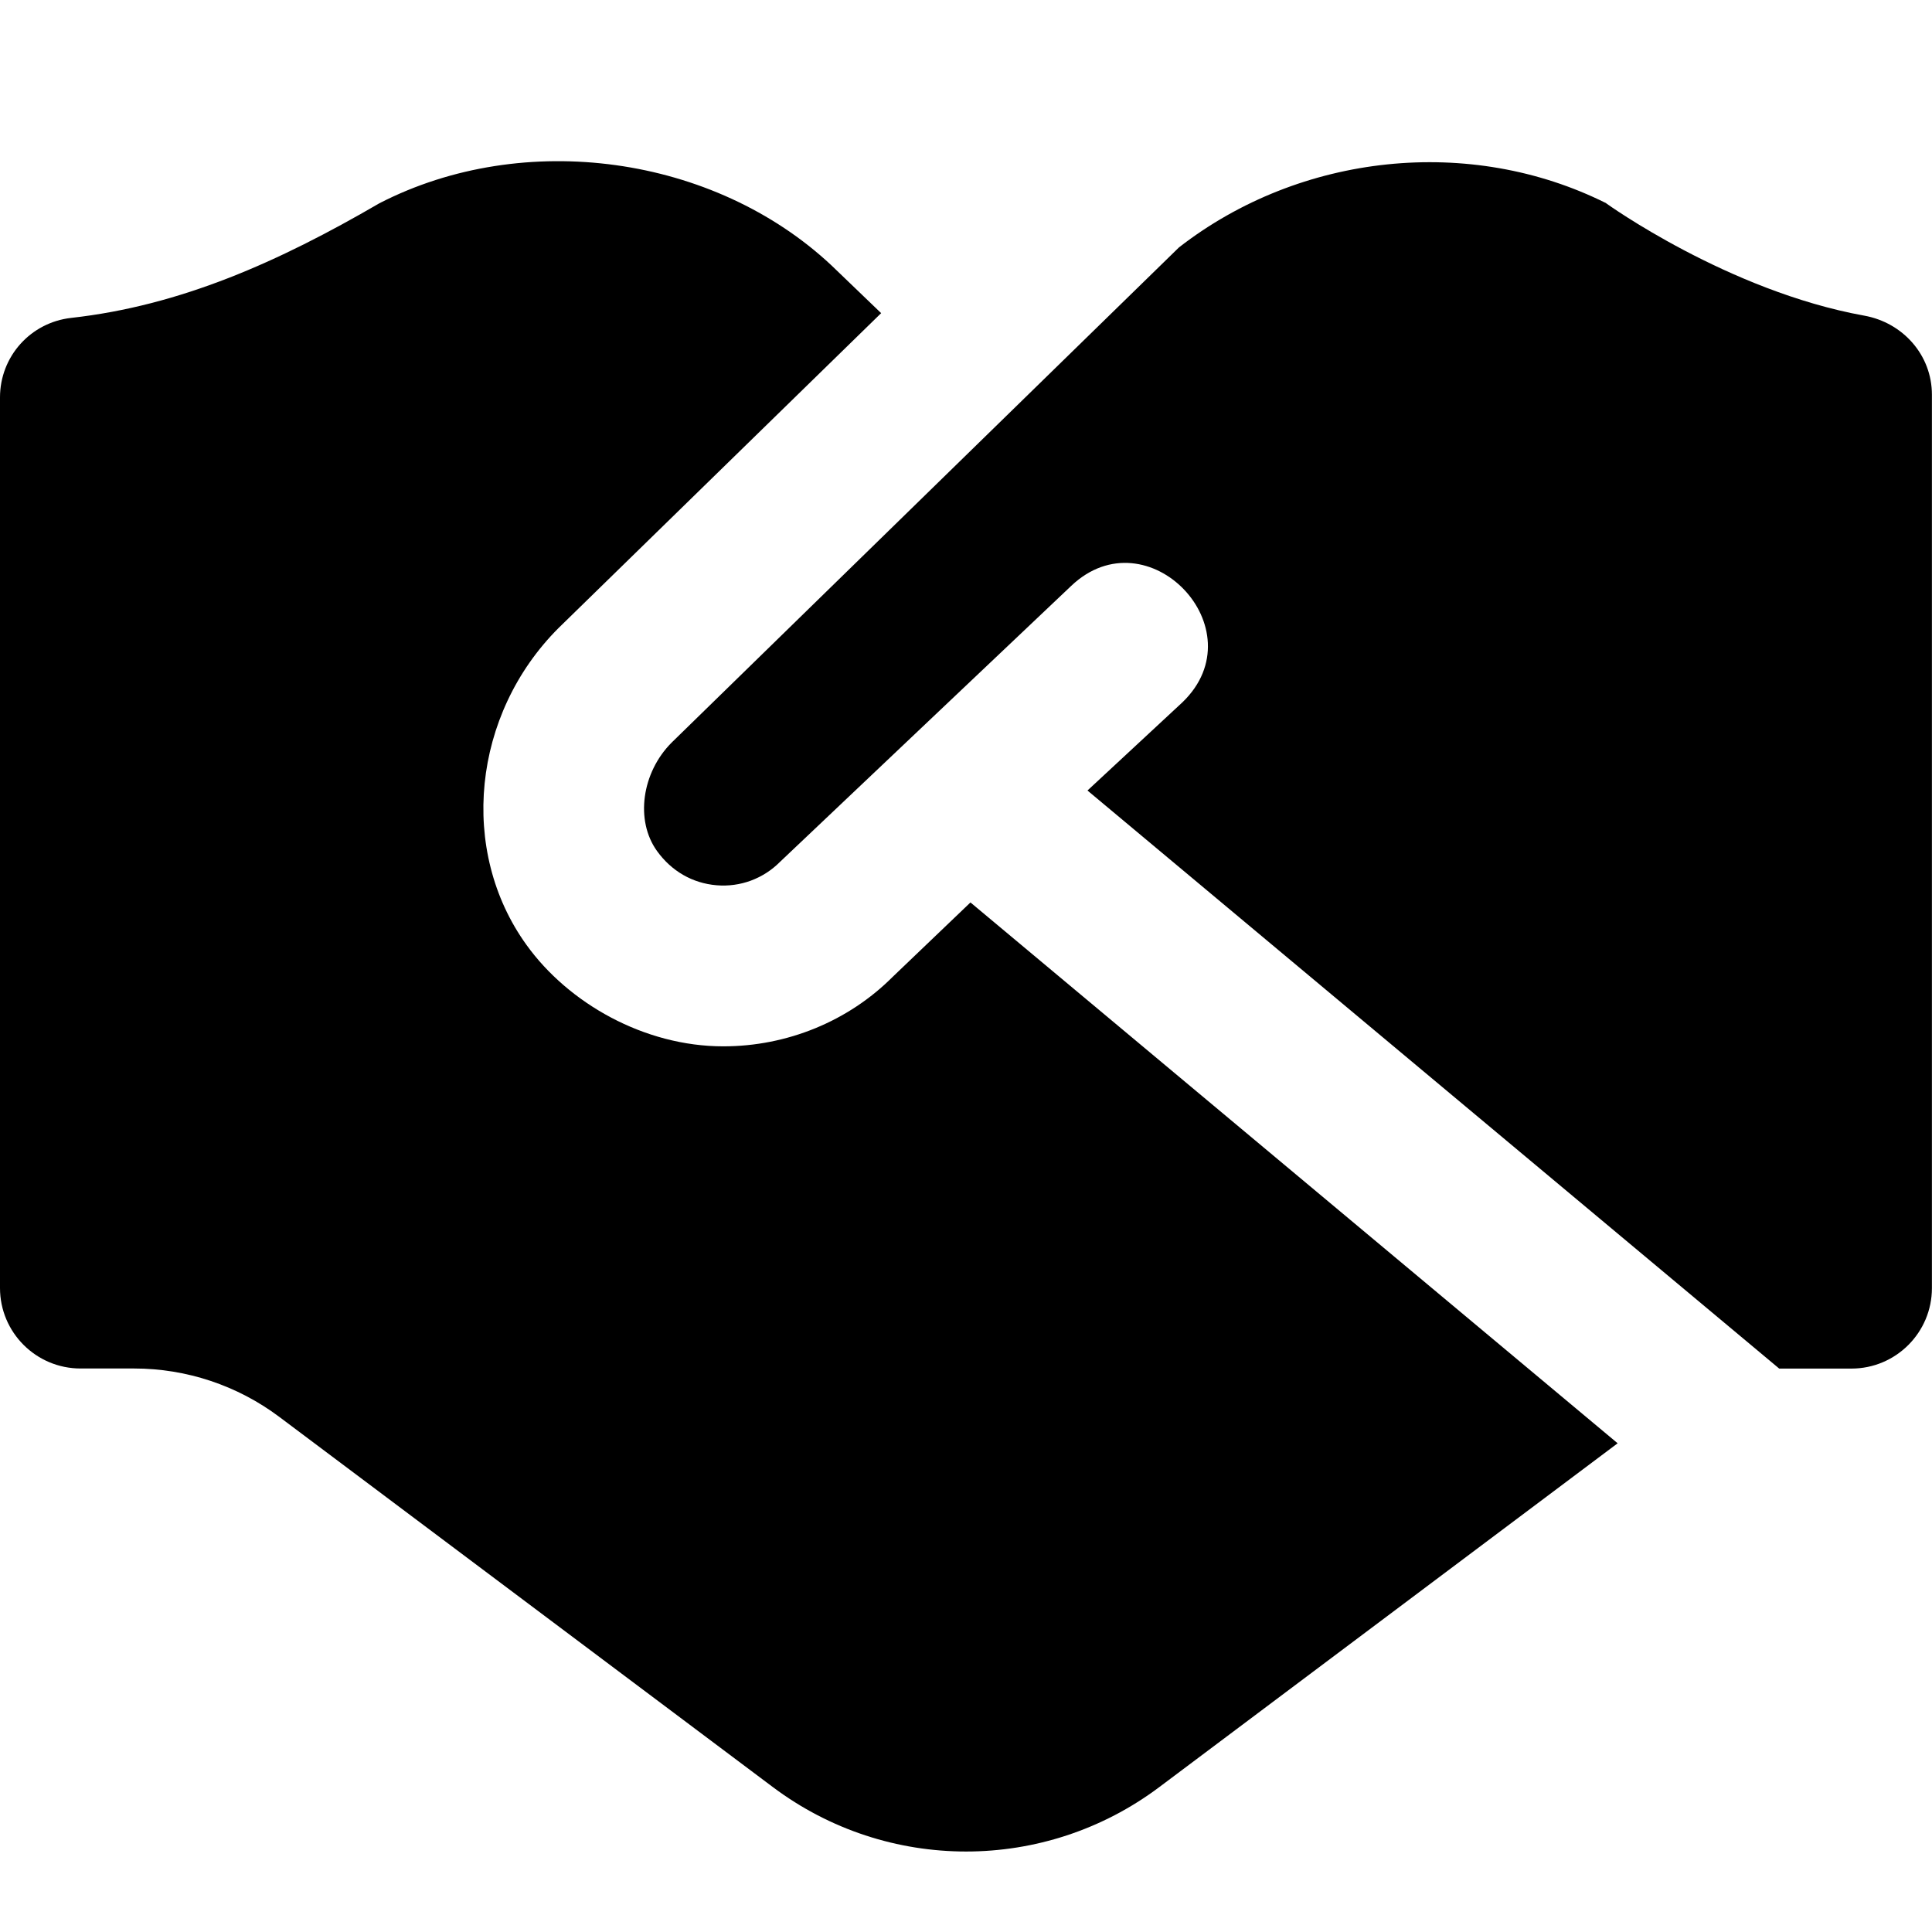
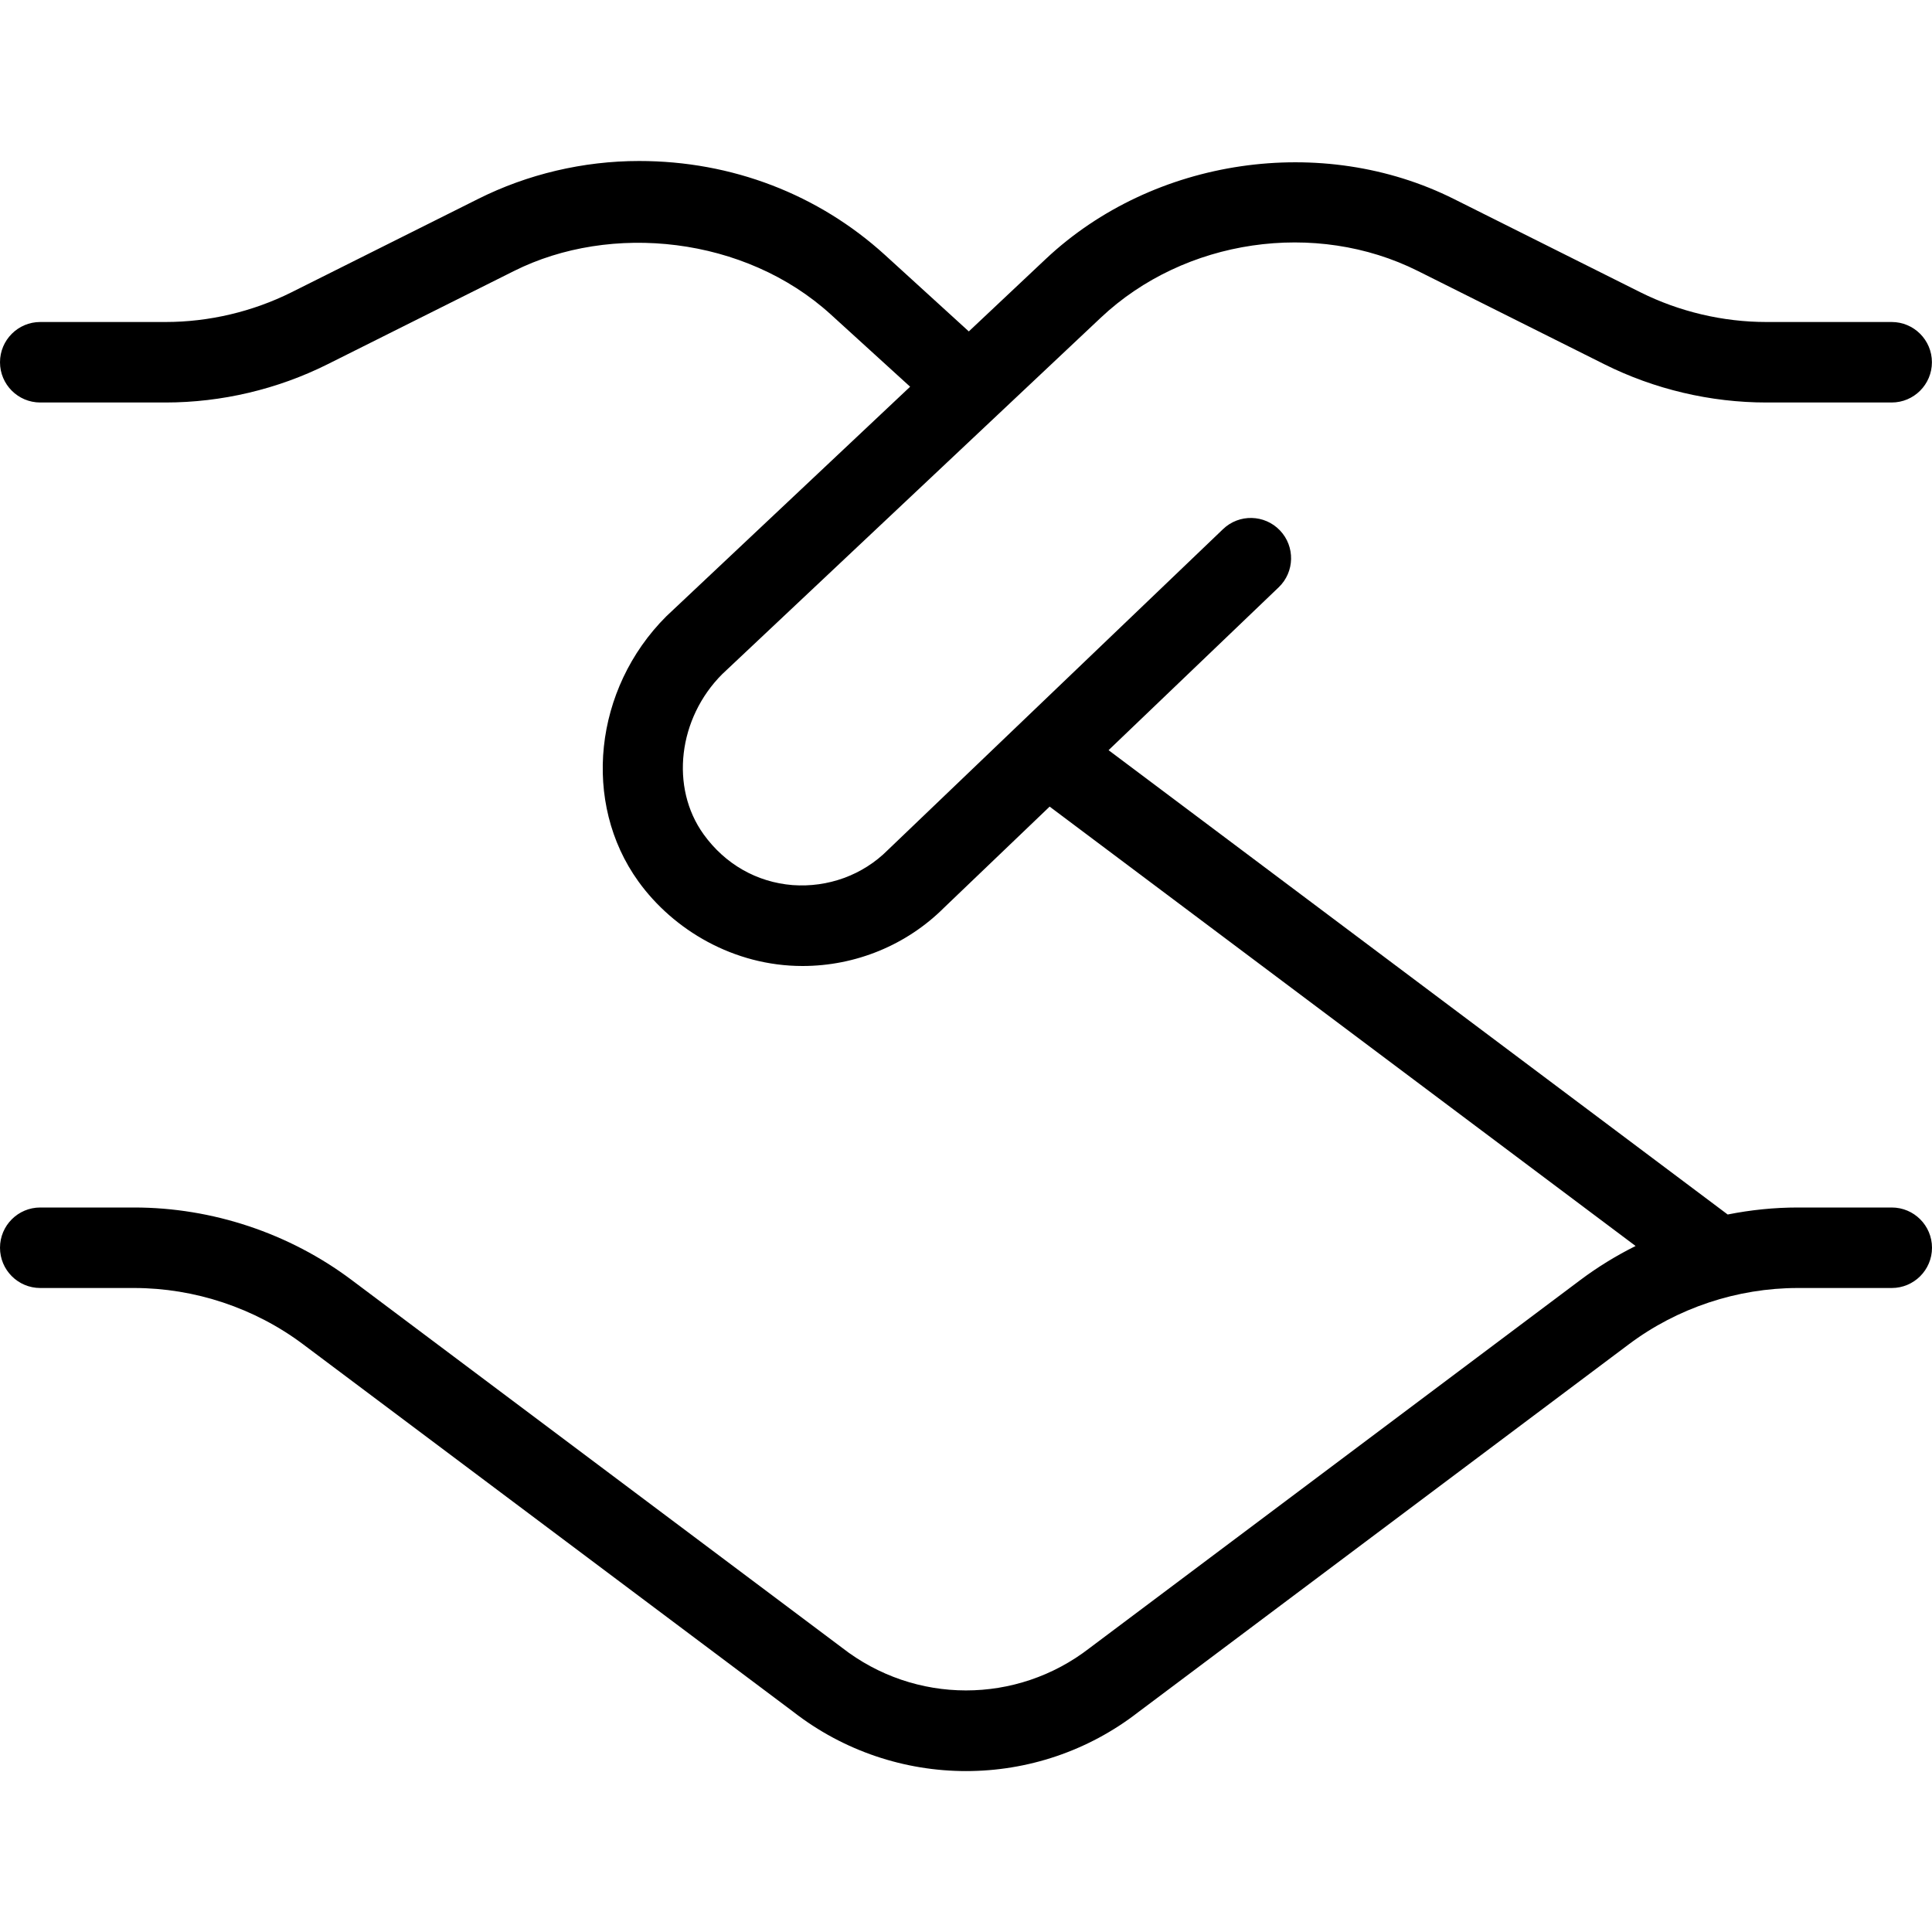
<svg xmlns="http://www.w3.org/2000/svg" id="Layer_1" data-name="Layer 1" viewBox="0 0 24 24" width="512" height="512">
-   <path d="M12.056,11.211l8.039,6.718-5.694,4.271c-1.422,1.067-3.378,1.067-4.8,0l-6.133-4.6c-.519-.389-1.151-.6-1.8-.6h-.667C.448,17,0,16.552,0,16V4.937c0-.508,.379-.931,.884-.988,1.357-.151,2.579-.696,3.829-1.424,1.798-.925,4.157-.595,5.616,.772l.617,.593-4.007,3.911c-1.073,1.072-1.244,2.767-.398,3.938,.52,.723,1.461,1.259,2.444,1.259,.793,0,1.554-.312,2.104-.863l.967-.925ZM19.954,2.525c-1.69-.845-3.798-.625-5.308,.548l-6.303,6.152c-.371,.372-.455,.967-.181,1.347,.18,.25,.441,.4,.739,.425,.295,.025,.581-.082,.788-.29l3.618-3.429c.949-.901,2.324,.537,1.383,1.445l-1.181,1.097,8.593,7.181h.897c.552,0,1-.448,1-1V4.903c0-.49-.358-.895-.841-.982-1.694-.306-3.205-1.395-3.205-1.395Z" />
+   <path d="M24,15.5c0,.276-.224,.5-.5,.5h-1.167c-.752,0-1.498,.248-2.1,.7l-6.092,4.568c-.628,.488-1.383,.733-2.14,.733s-1.518-.246-2.15-.739l-6.085-4.562c-.602-.452-1.348-.7-2.1-.7H.5c-.276,0-.5-.224-.5-.5s.224-.5,.5-.5H1.667c.968,0,1.926,.319,2.699,.899l6.092,4.568c.91,.71,2.173,.707,3.077,.006l6.099-4.574c.215-.161,.444-.301,.684-.421l-7.279-5.458-1.311,1.255c-.464,.464-1.098,.725-1.759,.725-.853,0-1.604-.447-2.039-1.051-.703-.976-.555-2.392,.347-3.293l3.029-2.852-.986-.898c-1.066-.97-2.731-1.143-3.936-.539l-2.315,1.158c-.622,.311-1.318,.475-2.013,.475H.5c-.276,0-.5-.224-.5-.5s.224-.5,.5-.5h1.556c.54,0,1.082-.128,1.565-.369l2.315-1.158c.617-.31,1.31-.473,2.003-.473,1.155,0,2.227,.415,3.054,1.167l1.042,.95,.955-.899c1.339-1.26,3.437-1.565,5.073-.745l2.315,1.158c.483,.241,1.025,.369,1.565,.369h1.556c.276,0,.5,.224,.5,.5s-.224,.5-.5,.5h-1.556c-.694,0-1.391-.164-2.013-.475l-2.315-1.158c-1.272-.638-2.901-.4-3.94,.579l-4.703,4.428c-.548,.548-.651,1.408-.231,1.991,.267,.37,.659,.594,1.105,.63,.436,.032,.87-.122,1.182-.435l4.165-3.987c.199-.191,.516-.184,.707,.016,.19,.199,.184,.516-.016,.707l-2.113,2.023,7.691,5.768c.286-.057,.578-.087,.871-.087h1.167c.276,0,.5,.224,.5,.5Z" />
</svg>
